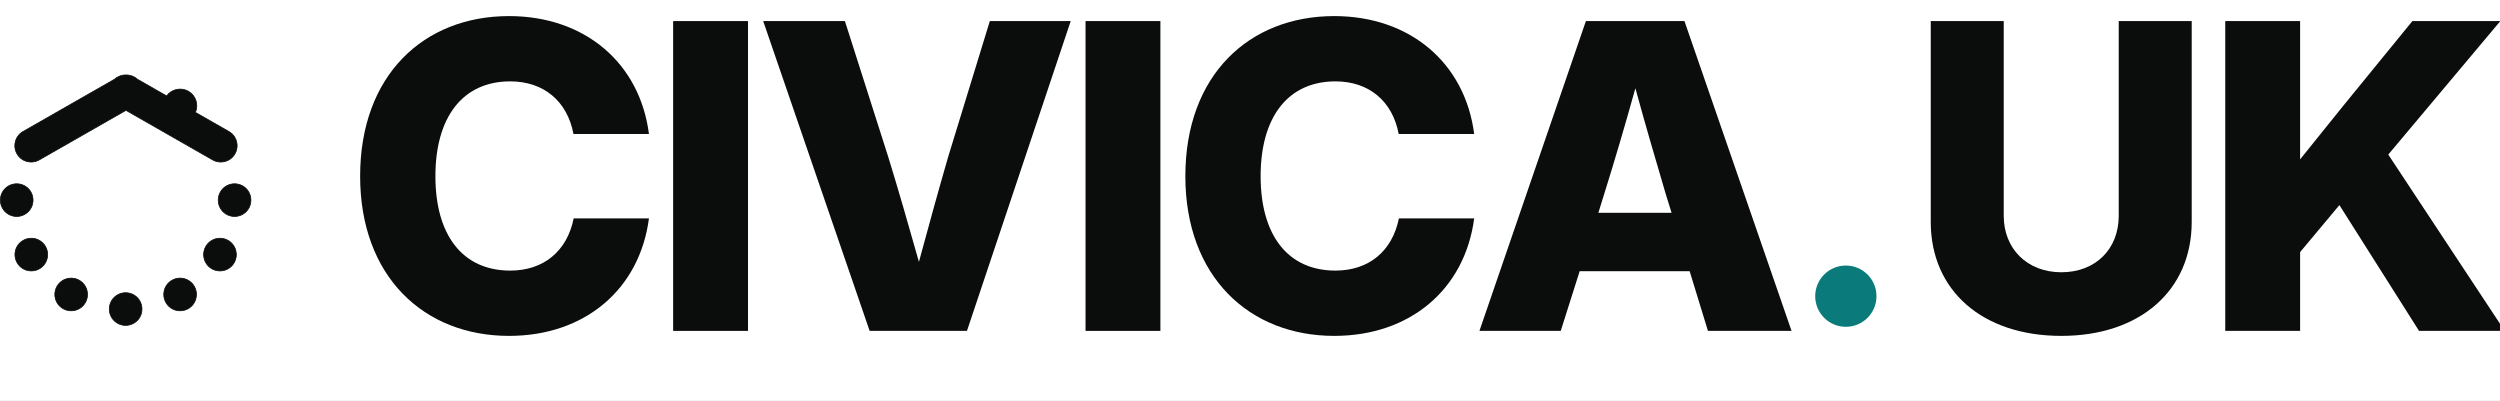
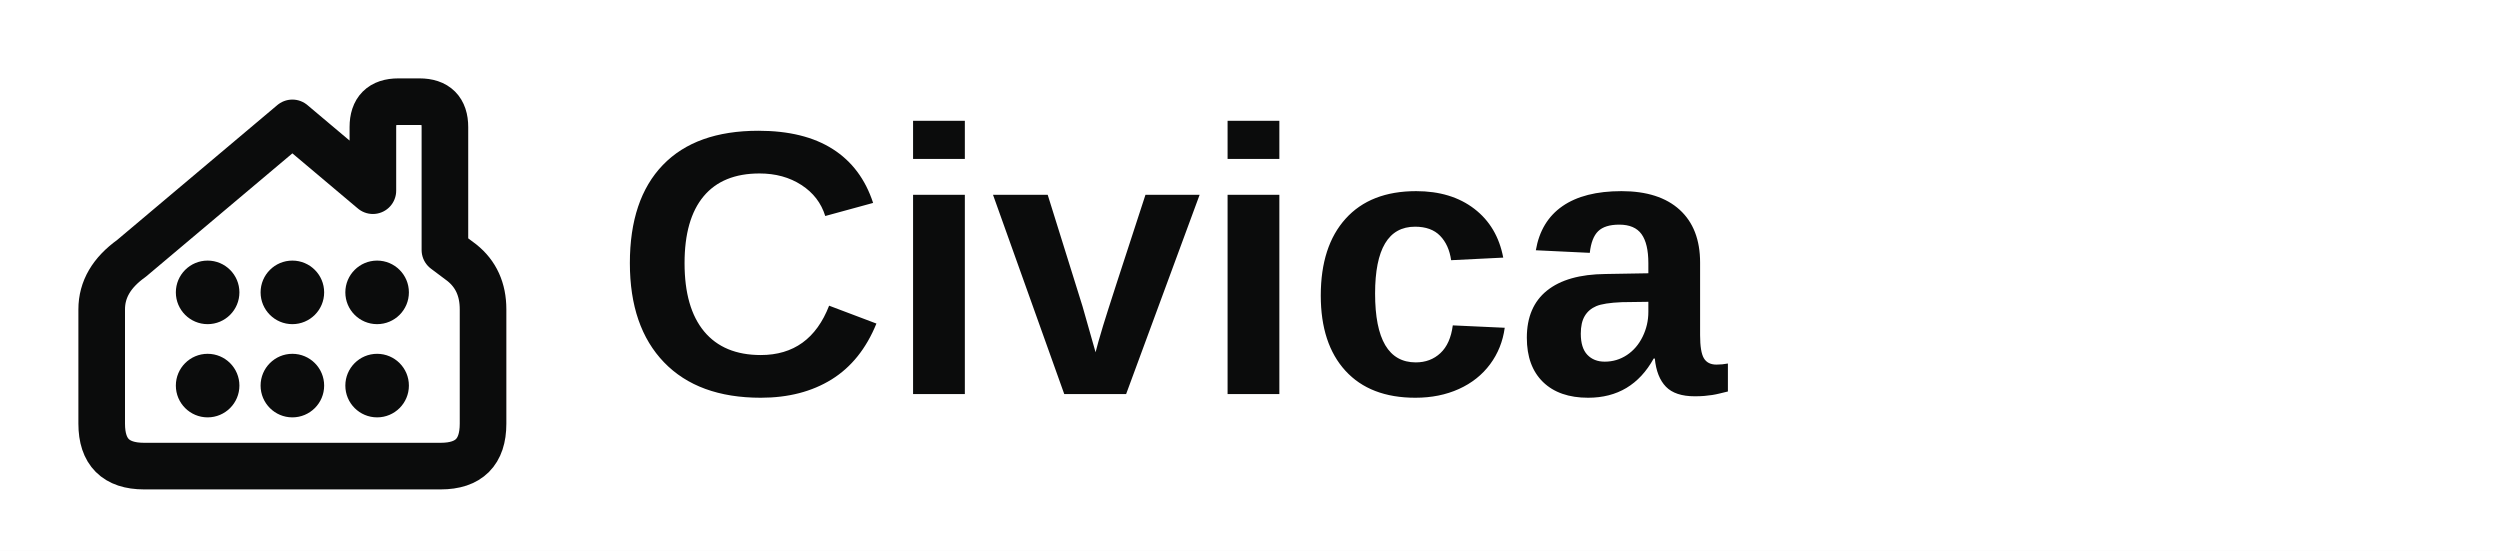
- <svg xmlns="http://www.w3.org/2000/svg" width="611.974" height="98" viewBox="0 0 611.974 98" role="img" aria-label="CIVICA.UK Ink Charcoal vivid lock-up on canvas">
+ <svg xmlns="http://www.w3.org/2000/svg" width="1180" height="260" viewBox="0 0 1180 260" role="img" aria-label="Ink Charcoal vivid lock-up on canvas">
  <rect width="100%" height="100%" fill="#FFFFFF" />
-   <g transform="translate(0 18.25742) scale(0.1777778)">
-     <g id="Layer_1" data-name="Layer 1">
-       <g>
-         <g>
-           <circle cx="323" cy="172.854" r="22.5" fill="#0B0C0C" />
-           <path d="M300 172.854 C300 160.151 310.297 149.854 323 149.854 C335.703 149.854 346 160.151 346 172.854 C346 185.557 335.703 195.854 323 195.854 C310.297 195.854 300 185.557 300 172.854 Z M323 150.854 C310.85 150.854 301 160.704 301 172.854 C301 185.004 310.85 194.854 323 194.854 C335.15 194.854 345 185.004 345 172.854 C345 160.704 335.15 150.854 323 150.854 Z" fill="#0B0C0C" />
-         </g>
-       </g>
-       <g>
-         <g>
-           <path d="M314.154 228.368 C324.915 234.582 328.603 248.342 322.389 259.104 C316.176 269.866 302.415 273.553 291.654 267.34 C280.892 261.126 277.205 247.366 283.418 236.604 C289.631 225.842 303.392 222.155 314.154 228.368 Z" fill="#0B0C0C" />
-           <path d="M282.985 236.354 C289.337 225.353 303.403 221.584 314.404 227.935 C325.405 234.287 329.174 248.353 322.822 259.354 C316.471 270.355 302.405 274.124 291.404 267.773 C280.403 261.421 276.634 247.355 282.985 236.354 Z M283.851 236.854 C277.776 247.376 281.381 260.831 291.904 266.907 C302.426 272.982 315.881 269.376 321.956 258.854 C328.032 248.332 324.426 234.877 313.904 228.801 C303.381 222.726 289.926 226.332 283.851 236.854 Z" fill="#0B0C0C" />
-         </g>
-       </g>
-       <g>
-         <g>
-           <path d="M267.486 291.508 C273.699 302.269 270.012 316.03 259.25 322.243 C248.488 328.457 234.728 324.769 228.514 314.008 C222.301 303.246 225.988 289.485 236.75 283.272 C247.512 277.059 261.272 280.746 267.486 291.508 Z" fill="#0B0C0C" />
-           <path d="M236.5 282.839 C247.501 276.488 261.567 280.257 267.919 291.258 C274.27 302.258 270.501 316.325 259.5 322.676 C248.499 329.028 234.433 325.258 228.081 314.258 C221.73 303.257 225.499 289.19 236.5 282.839 Z M237 283.705 C226.478 289.78 222.872 303.235 228.947 313.758 C235.023 324.28 248.478 327.885 259 321.81 C269.522 315.735 273.128 302.28 267.053 291.758 C260.977 281.235 247.522 277.63 237 283.705 Z" fill="#0B0C0C" />
-         </g>
-       </g>
-       <g>
-         <g>
-           <circle cx="173" cy="322.854" r="22.5" fill="#0B0C0C" />
-           <path d="M150 322.854 C150 310.151 160.297 299.854 173 299.854 C185.703 299.854 196 310.151 196 322.854 C196 335.557 185.703 345.854 173 345.854 C160.297 345.854 150 335.557 150 322.854 Z M173 300.854 C160.85 300.854 151 310.704 151 322.854 C151 335.004 160.85 344.854 173 344.854 C185.15 344.854 195 335.004 195 322.854 C195 310.704 185.15 300.854 173 300.854 Z" fill="#0B0C0C" />
-         </g>
-       </g>
-       <g>
-         <g>
-           <path d="M117.486 314.008 C111.272 324.769 97.512 328.457 86.75 322.243 C75.988 316.03 72.301 302.269 78.514 291.508 C84.728 280.746 98.488 277.059 109.25 283.272 C120.012 289.485 123.699 303.246 117.486 314.008 Z" fill="#0B0C0C" />
-           <path d="M78.081 291.258 C84.433 280.257 98.499 276.488 109.5 282.839 C120.501 289.19 124.27 303.257 117.919 314.258 C111.567 325.258 97.501 329.028 86.5 322.676 C75.499 316.325 71.73 302.258 78.081 291.258 Z M78.947 291.758 C72.872 302.28 76.478 315.735 87 321.81 C97.522 327.885 110.977 324.28 117.053 313.758 C123.128 303.235 119.522 289.78 109 283.705 C98.478 277.63 85.023 281.235 78.947 291.758 Z" fill="#0B0C0C" />
-         </g>
-       </g>
-       <g>
-         <g>
-           <path d="M54.346 267.34 C43.585 273.553 29.824 269.866 23.611 259.104 C17.397 248.342 21.085 234.582 31.846 228.368 C42.608 222.155 56.369 225.842 62.582 236.604 C68.795 247.366 65.108 261.126 54.346 267.34 Z" fill="#0B0C0C" />
-           <path d="M31.596 227.935 C42.597 221.584 56.663 225.353 63.015 236.354 C69.366 247.355 65.597 261.421 54.596 267.773 C43.595 274.124 29.529 270.355 23.178 259.354 C16.826 248.353 20.595 234.287 31.596 227.935 Z M32.096 228.801 C21.574 234.877 17.968 248.332 24.044 258.854 C30.119 269.376 43.574 272.982 54.096 266.907 C64.619 260.831 68.224 247.376 62.149 236.854 C56.074 226.332 42.619 222.726 32.096 228.801 Z" fill="#0B0C0C" />
-         </g>
-       </g>
-       <g>
-         <g>
-           <circle cx="23" cy="172.854" r="22.5" fill="#0B0C0C" />
-           <path d="M0 172.854 C0 160.151 10.297 149.854 23 149.854 C35.703 149.854 46 160.151 46 172.854 C46 185.557 35.703 195.854 23 195.854 C10.297 195.854 0 185.557 0 172.854 Z M23 150.854 C10.85 150.854 1 160.704 1 172.854 C1 185.004 10.85 194.854 23 194.854 C35.15 194.854 45 185.004 45 172.854 C45 160.704 35.15 150.854 23 150.854 Z" fill="#0B0C0C" />
-         </g>
-       </g>
-       <path d="M157.745 6.377 C162.052 2.446 167.713 0.373 173.454 0.506 C179.195 0.373 184.856 2.446 189.164 6.377 L229.423 29.386 C236.258 20 249.218 17.095 259.5 23.032 C269.722 28.933 273.7 41.498 269.116 52.073 L315.161 78.39 C325.95 84.556 329.697 98.301 323.531 109.089 C317.364 119.878 303.62 123.625 292.831 117.459 L173.454 49.229 L54.077 117.459 C43.289 123.625 29.544 119.878 23.378 109.089 C17.212 98.301 20.959 84.556 31.747 78.39 Z" fill="#0B0C0C" stroke="#0B0C0C" stroke-miterlimit="10" />
-     </g>
+   <g transform="translate(10,2)">
+     <path d="M52 120 L128 56 L166 88 V58 Q166 46 178 46 H188 Q200 46 200 58 V116 L208 122 Q218 130 218 144 V198 Q218 218 198 218 H58 Q38 218 38 198 V144 Q38 130 52 120 Z" fill="none" stroke="#0B0C0C" stroke-width="22" stroke-linejoin="round" stroke-linecap="round" />
+     <circle cx="88" cy="136" r="15" fill="#0B0C0C" />
+     <circle cx="128" cy="136" r="15" fill="#0B0C0C" />
+     <circle cx="168" cy="136" r="15" fill="#0B0C0C" />
+     <circle cx="88" cy="180" r="15" fill="#0B0C0C" />
+     <circle cx="128" cy="180" r="15" fill="#0B0C0C" />
+     <circle cx="168" cy="180" r="15" fill="#0B0C0C" />
  </g>
-   <g transform="translate(85.51111 0) scale(1)">
-     <g transform="translate(0 -5)">
-       <g transform="translate(0 0)">
-         <path d="M768 -24C1132 -24 1396 199 1441 541H1079C1047 383 934 290 774 290C544 290 414 461 414 744C414 1028 545 1200 774 1200C934 1200 1048 1106 1078 947H1441C1397 1289 1132 1514 768 1514C359 1514 52 1231 52 744C52 261 359 -24 768 -24Z" transform="translate(0 86) scale(0.0509 -0.0509)" fill="#0B0C0C" />
-         <path d="M456 1490H96V0H456Z" transform="translate(74.3794 86) scale(0.0509 -0.0509)" fill="#0B0C0C" />
-         <path d="M517 0H985L1484 1490H1095L894 835C848 676 802 509 754 332C704 509 656 676 607 835L398 1490H5Z" transform="translate(101.0534 86) scale(0.0509 -0.0509)" fill="#0B0C0C" />
-         <path d="M456 1490H96V0H456Z" transform="translate(175.331 86) scale(0.0509 -0.0509)" fill="#0B0C0C" />
-         <path d="M768 -24C1132 -24 1396 199 1441 541H1079C1047 383 934 290 774 290C544 290 414 461 414 744C414 1028 545 1200 774 1200C934 1200 1048 1106 1078 947H1441C1397 1289 1132 1514 768 1514C359 1514 52 1231 52 744C52 261 359 -24 768 -24Z" transform="translate(202.005 86) scale(0.0509 -0.0509)" fill="#0B0C0C" />
-         <path d="M5 0H396L487 287H1016L1104 0H1506L991 1490H517ZM577 568 604 655C656 821 704 984 755 1167C805 984 853 821 902 655L929 568Z" transform="translate(276.3844 86) scale(0.0509 -0.0509)" fill="#0B0C0C" />
-         <circle cx="366.332" cy="77.5" r="7.5" fill="#0A7A7A" />
-         <path d="M722 -24C1101 -24 1349 195 1349 524V1490H998V553C998 395 888 282 722 282C557 282 445 396 445 553V1490H94V524C94 195 341 -24 722 -24Z" transform="translate(382.3318 86) scale(0.0509 -0.0509)" fill="#0B0C0C" />
-         <path d="M96 0H456V379L645 605L1028 0H1440L880 848L1419 1490H996L663 1082C594 996 525 911 456 825V1490H96Z" transform="translate(454.3209 86) scale(0.0509 -0.0509)" fill="#0B0C0C" />
-       </g>
-     </g>
-   </g>
+   <text x="290" y="186" font-family="Arial, Helvetica, Liberation Sans, Arimo, sans-serif" font-weight="700" font-size="178" fill="#0B0C0C">Civica</text>
</svg>
